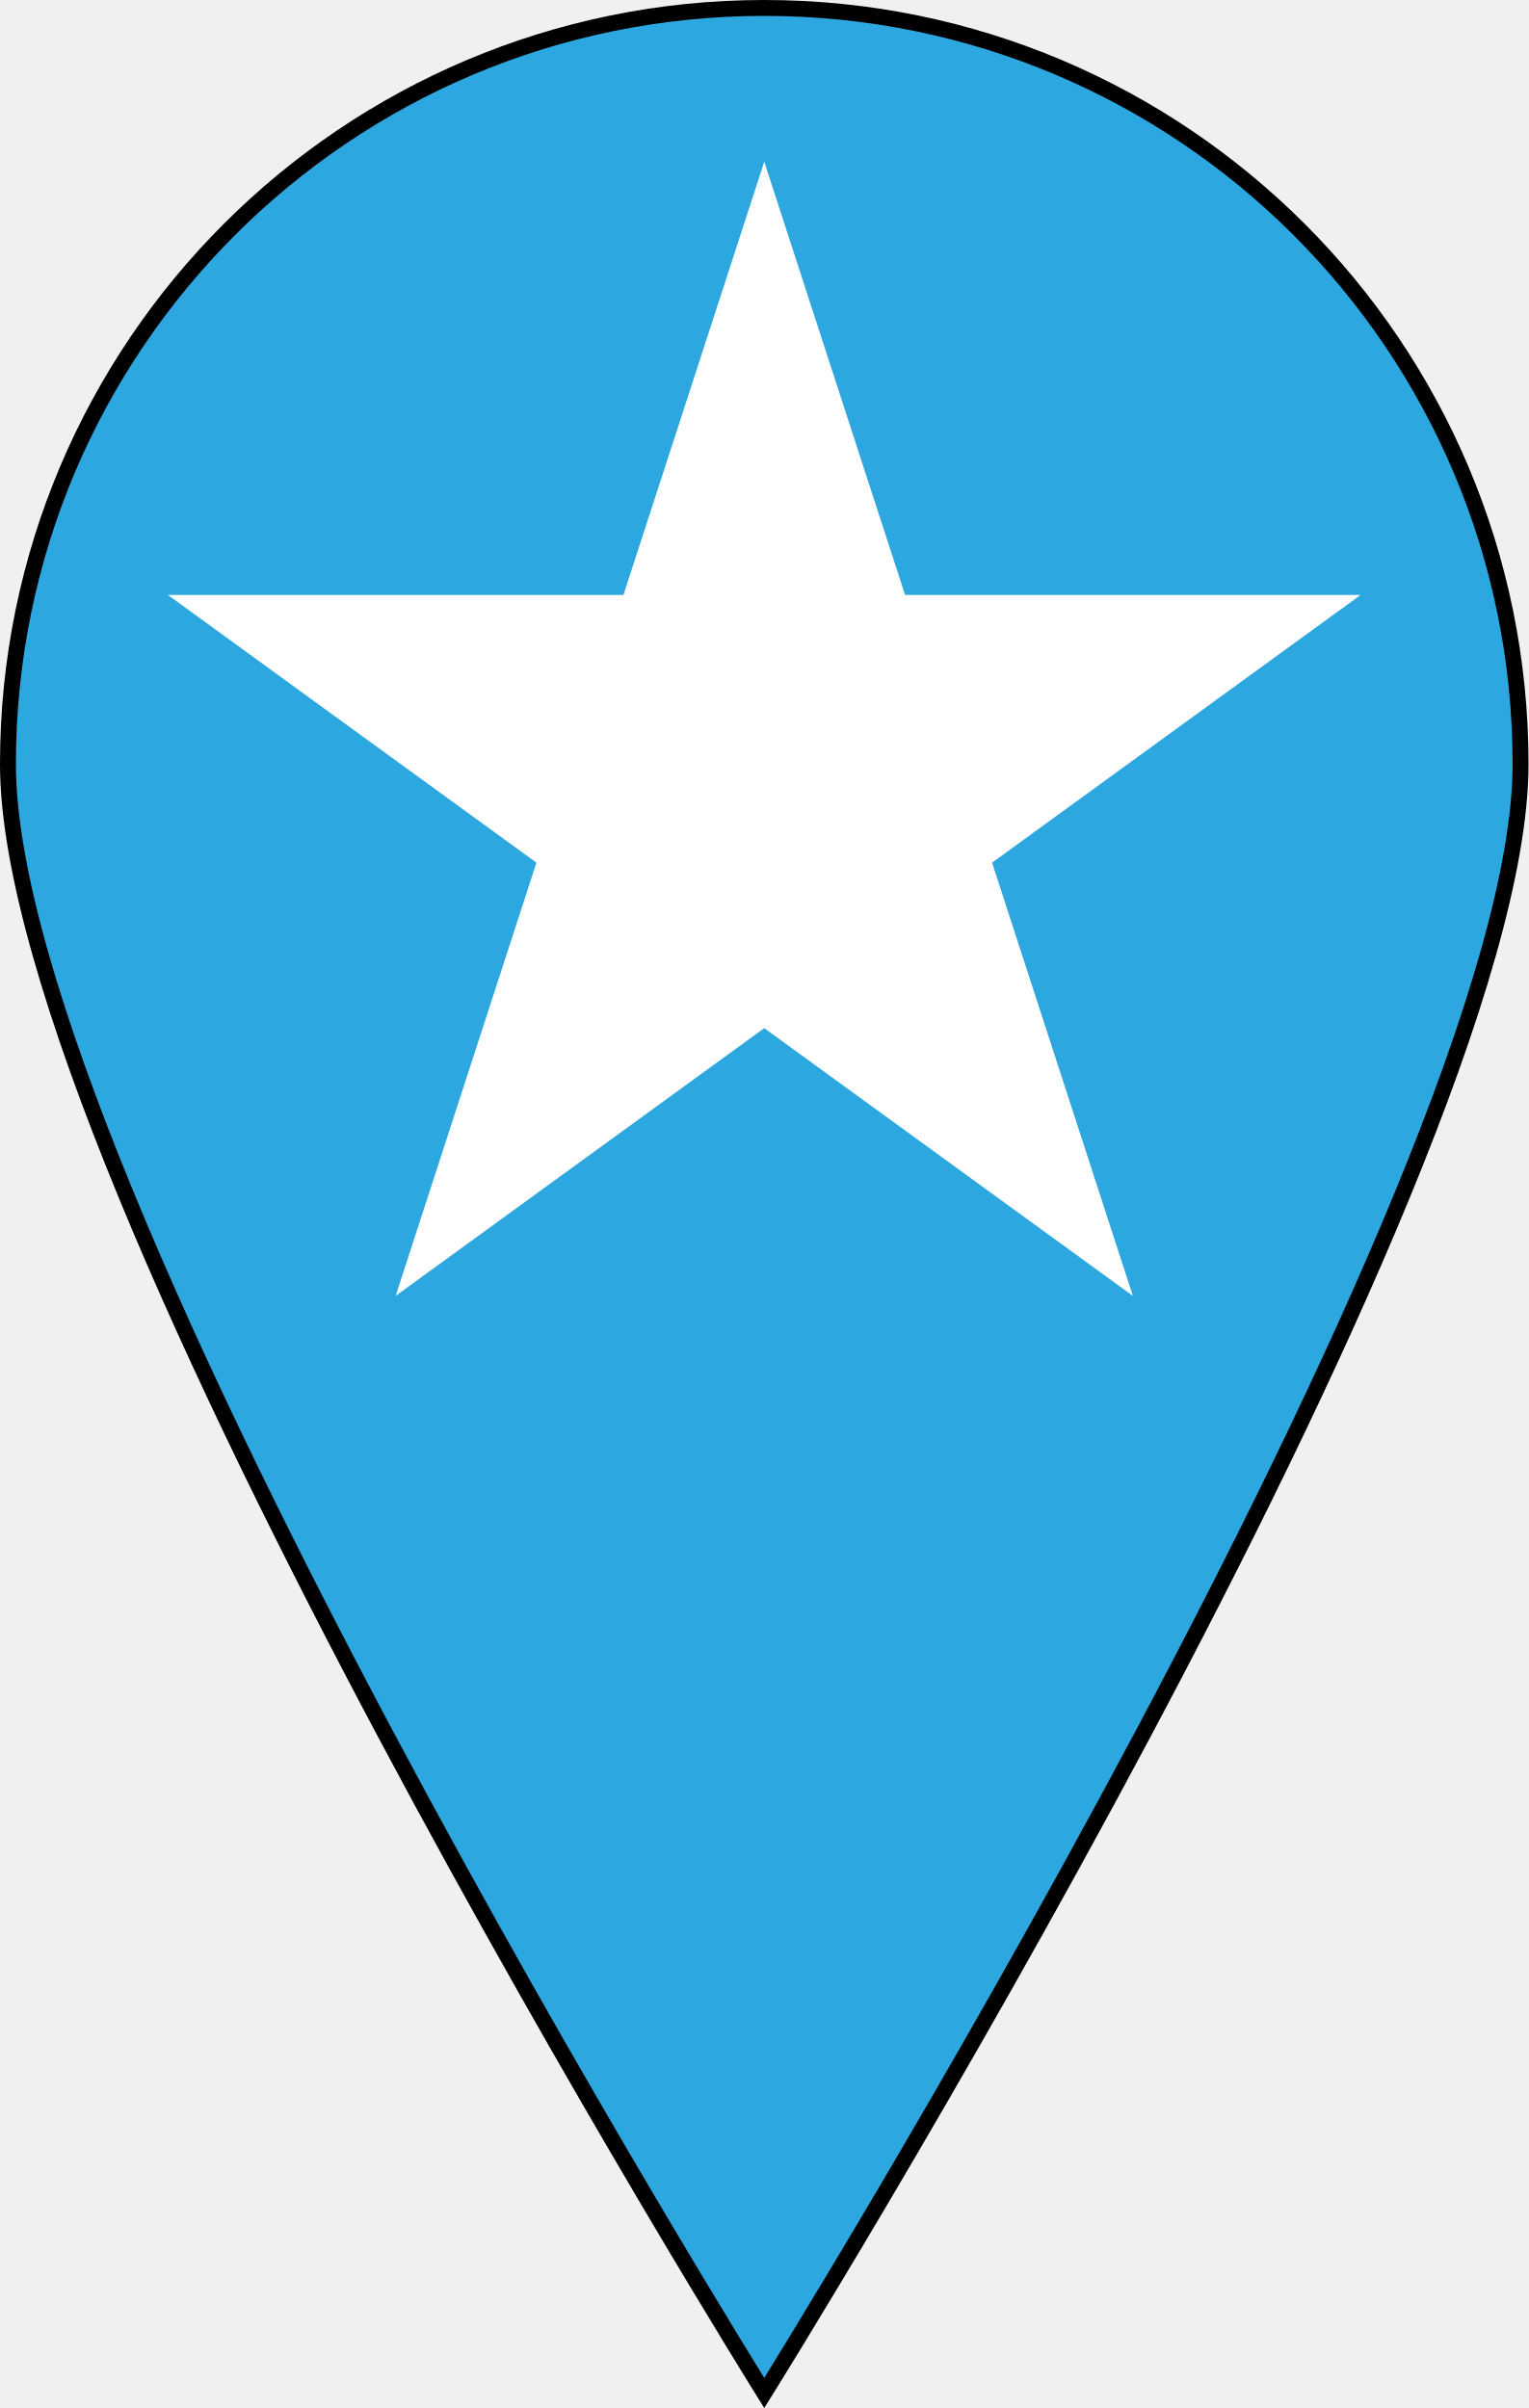
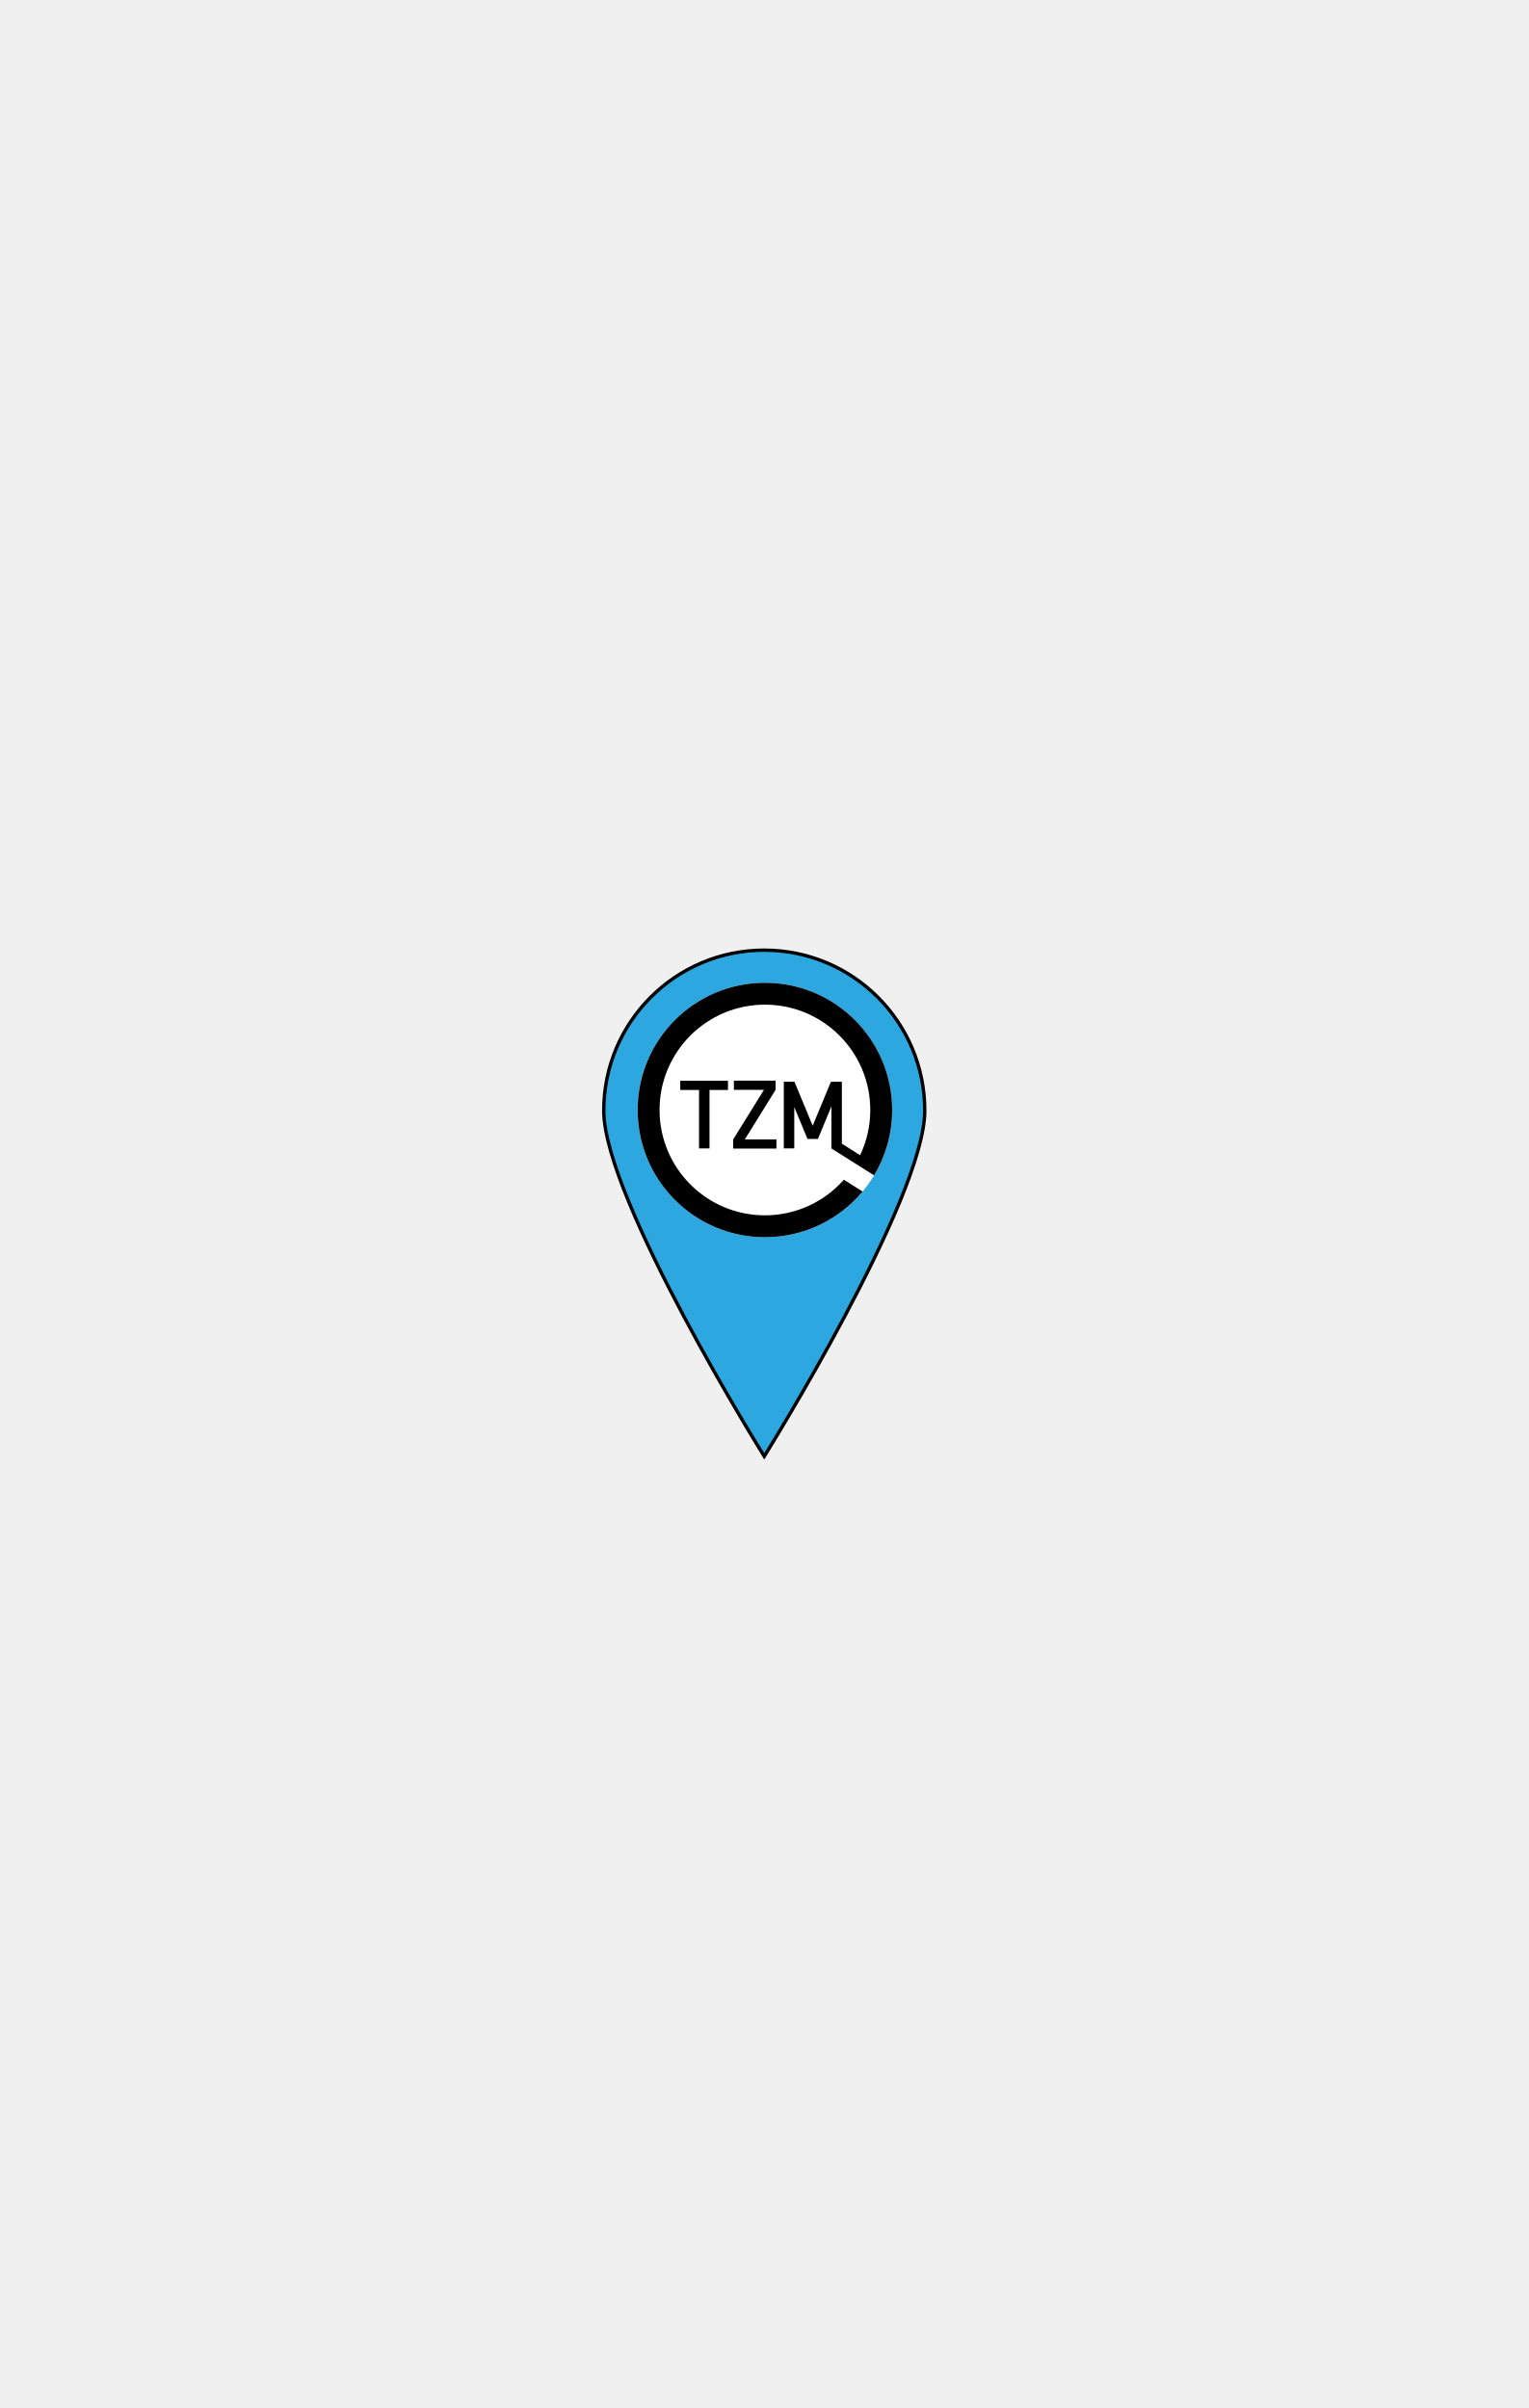
<svg xmlns="http://www.w3.org/2000/svg" width="96.106" height="151.444" viewBox="0 0 96.106 151.444" id="svg4189" version="1.1" xml:space="preserve">
  <defs id="defs4191" />
  <g id="layer1" transform="translate(267.4878,-125.5421)">
-     <rect style="fill:#2ca7df;fill-opacity:1;stroke:none" id="rect4341-8" width="72.377" height="72.377" x="-480.577" y="160.168" />
-     <rect style="fill:#1b82bf;fill-opacity:1;stroke:none" id="rect4341-8-0-5-7" width="72.377" height="72.377" x="-480.577" y="232.544" />
-     <rect style="fill:#ef4235;fill-opacity:1;stroke:none" id="rect4341-8-0-5-7-2-0-7" width="72.377" height="72.377" x="-480.577" y="304.921" />
-     <rect style="fill:#f8a41e;fill-opacity:1;stroke:none" id="rect4341-8-0-5-7-2-0-7-1-8-3" width="72.377" height="72.377" x="-480.577" y="377.298" />
-     <rect style="fill:#008860;fill-opacity:1;stroke:none" id="rect4341-8-0-5-7-2-0-7-1-8-3-3-2-8" width="72.377" height="72.377" x="-480.577" y="449.675" />
-     <rect style="fill:#30b57f;fill-opacity:0.941;stroke:none" id="rect4341-8-0-5-7-2-0-7-1-8-3-3-2-8-8-5-9" width="72.377" height="72.377" x="-480.577" y="522.052" />
-     <path style="fill:#ef4235;fill-opacity:1;stroke:#000000;stroke-width:1;stroke-miterlimit:4;stroke-dasharray:none;stroke-opacity:1" d="m -26.42,173.595 c 0,26.263 -47.553,102.447 -47.553,102.447 0,0 -47.553,-76.184 -47.553,-102.447 0,-26.263 21.29,-47.553 47.553,-47.553 26.263,0 47.553,21.29 47.553,47.553 z" id="path4140-0-0" />
-     <path style="fill:#ffffff;fill-opacity:1;stroke:none;stroke-width:2;stroke-miterlimit:4;stroke-dasharray:none;stroke-opacity:1" id="path4149-6-8" d="m -73.973,135.713 8.853,27.244 28.647,0.001 -23.175,16.839 8.851,27.245 -23.176,-16.837 -23.176,16.837 8.851,-27.245 -23.175,-16.839 28.647,-0.001 z" />
-     <path style="fill:#f8a41e;fill-opacity:1;stroke:#000000;stroke-width:1;stroke-miterlimit:4;stroke-dasharray:none;stroke-opacity:1" d="m 69.686,173.595 c 0,26.263 -47.553,102.447 -47.553,102.447 0,0 -47.553,-76.184 -47.553,-102.447 0,-26.263 21.29,-47.553 47.553,-47.553 26.263,0 47.553,21.29 47.553,47.553 z" id="path4140-0-0-4" />
-     <path style="fill:#ffffff;fill-opacity:1;stroke:none;stroke-width:2;stroke-miterlimit:4;stroke-dasharray:none;stroke-opacity:1" id="path4149-6-8-5" d="m 22.133,135.713 8.853,27.244 28.647,0.001 -23.175,16.839 8.851,27.245 -23.176,-16.837 -23.176,16.837 8.851,-27.245 -23.175,-16.839 28.647,-0.001 z" />
-     <path style="fill:#30b67e;fill-opacity:0.941;stroke:#000000;stroke-width:1;stroke-miterlimit:4;stroke-dasharray:none;stroke-opacity:1" d="m 165.791,173.595 c 0,26.263 -47.553,102.447 -47.553,102.447 0,0 -47.553,-76.184 -47.553,-102.447 0,-26.263 21.29,-47.553 47.553,-47.553 26.263,0 47.553,21.29 47.553,47.553 z" id="path4140-0-0-7" />
-     <path style="fill:#ffffff;fill-opacity:1;stroke:none;stroke-width:2;stroke-miterlimit:4;stroke-dasharray:none;stroke-opacity:1" id="path4149-6-8-2" d="m 118.238,135.713 8.853,27.244 28.647,0.001 -23.175,16.839 8.851,27.245 -23.176,-16.837 -23.176,16.837 8.851,-27.245 -23.175,-16.839 28.647,-0.001 z" />
-     <path d="m 470.569,658.025 8.853,27.244 28.647,0.001 -23.175,16.839 8.851,27.245 -23.176,-16.837 -23.176,16.837 8.851,-27.245 -23.175,-16.839 28.647,-0.001 z" id="path4149-2" style="fill:#ffffff;fill-opacity:1;stroke:none;stroke-width:2;stroke-miterlimit:4;stroke-dasharray:none;stroke-opacity:1" transform="matrix(0.2122267,0,0,0.2122267,27.38899,269.9907)" />
    <rect style="opacity:1;fill:none;fill-opacity:1" id="rect4260" width="32" height="32" x="60.91" y="406.992" />
-     <rect style="fill:#000000;fill-opacity:1;stroke:none" id="rect4341-8-0-5-7-2-0-7-1-8-3-3-2-8-8-5-9-8" width="72.377" height="72.377" x="-480.577" y="594.429" />
-     <rect style="fill:#3c3c3c;fill-opacity:1;stroke:none" id="rect4341-8-0-5-7-2-0-7-1-8-3-3-2-8-8-5-9-8-2" width="72.377" height="72.377" x="-480.577" y="666.805" />
-     <path style="fill:#2ca7df;fill-opacity:1;stroke:#000000;stroke-width:1;stroke-miterlimit:4;stroke-dasharray:none;stroke-opacity:1" d="m -171.882,173.595 c 0,26.263 -47.553,102.447 -47.553,102.447 0,0 -47.553,-76.184 -47.553,-102.447 0,-26.263 21.29,-47.553 47.553,-47.553 26.263,0 47.553,21.29 47.553,47.553 z" id="path4140-0-0-8" />
-     <path style="fill:#ffffff;fill-opacity:1;stroke:none;stroke-width:2;stroke-miterlimit:4;stroke-dasharray:none;stroke-opacity:1" id="path4149-6-8-8" d="m -219.435,135.713 8.853,27.244 28.647,0.001 -23.175,16.839 8.851,27.245 -23.176,-16.837 -23.176,16.837 8.851,-27.245 -23.175,-16.839 28.647,-0.001 z" />
-     <g id="g682">
+     <g id="g682" transform="translate(-296.3445,-221.8582)">
      <path id="path4140-4" d="m 87.002,417.25 c 0,5.574 -10.092,21.742 -10.092,21.742 0,0 -10.092,-16.168 -10.092,-21.742 0,-5.574 4.518,-10.092 10.092,-10.092 5.574,0 10.092,4.518 10.092,10.092 z" style="fill:#2ca7df;fill-opacity:1;stroke:#000000;stroke-width:0.212;stroke-miterlimit:4;stroke-dasharray:none;stroke-opacity:1" />
      <g style="clip-rule:evenodd;fill-rule:evenodd" id="g330" transform="matrix(0.1333333,0,0,0.1333333,68.95125,409.2101)">
        <g id="layer1-3">
          <circle style="font-variation-settings:normal;clip-rule:evenodd;opacity:1;fill:#ffffff;fill-opacity:1;fill-rule:evenodd;stroke:none;stroke-width:0.056;stroke-linecap:butt;stroke-linejoin:miter;stroke-miterlimit:4;stroke-dasharray:none;stroke-dashoffset:0;stroke-opacity:1;stop-color:#000000;stop-opacity:1" id="path13" cx="60" cy="60" r="60" />
        </g>
        <g id="layer2">
          <g transform="matrix(0.3561338,0,0,-0.3561338,2.2644e-7,120)" id="g10" style="clip-rule:evenodd;fill-opacity:1;fill-rule:evenodd">
            <g transform="scale(0.1)" id="g12" style="fill-opacity:1">
              <path id="path14" style="fill-opacity:1;fill-rule:nonzero;stroke:none" d="m 1264.84,1173.86 h 572.25 v 121.7 h -418.2 l 407.24,656.26 h 0.04 v 121.69 h -552.49 v -121.69 h 398.37 l -407.21,-656.2 0.11,-0.06 h -0.11 v -121.7" />
              <path id="path16" style="fill-opacity:1;fill-rule:nonzero;stroke:none" d="m 950.941,1175.86 v 774.16 h 244.689 v 121.69 H 563.871 v -121.69 h 248.563 v -774.16 h 138.507" />
              <path id="path18" style="fill-opacity:1;fill-rule:nonzero;stroke:none" d="m 3369.52,1684.76 c 0,930.47 -754.3,1684.76 -1684.77,1684.76 C 754.297,3369.52 0,2615.23 0,1684.76 0,754.301 754.297,0 1684.75,0 c 519.6,0 984.24,235.238 1293.28,604.988 L 2730.39,761.262 C 2474.75,472.051 2101.09,289.629 1684.75,289.629 914.258,289.629 289.629,914.25 289.629,1684.76 c 0,770.51 624.629,1395.13 1395.121,1395.13 770.53,0 1395.14,-624.62 1395.14,-1395.13 0,-214.27 -48.39,-417.2 -134.74,-598.61 l -241.5,152.38 v 820.23 h -138.53 v -1.55 l -5.92,2.45 -241.84,-583.06 -241.86,583.06 -2.17,-0.9 h -138.5 v -882.9 h 138.5 v 547.28 l 174.87,-421.58 h 138.46 v 0.37 l 178.46,430.25 v -556.32 h 0.09 l -0.09,-0.12 320.13,-201.99 v 0 l 67.6,-42.648 59.25,-37.391 v 0 l 118.28,-74.609 c 151.82,252.988 239.14,549.128 239.14,865.658" />
            </g>
          </g>
        </g>
      </g>
    </g>
  </g>
</svg>
